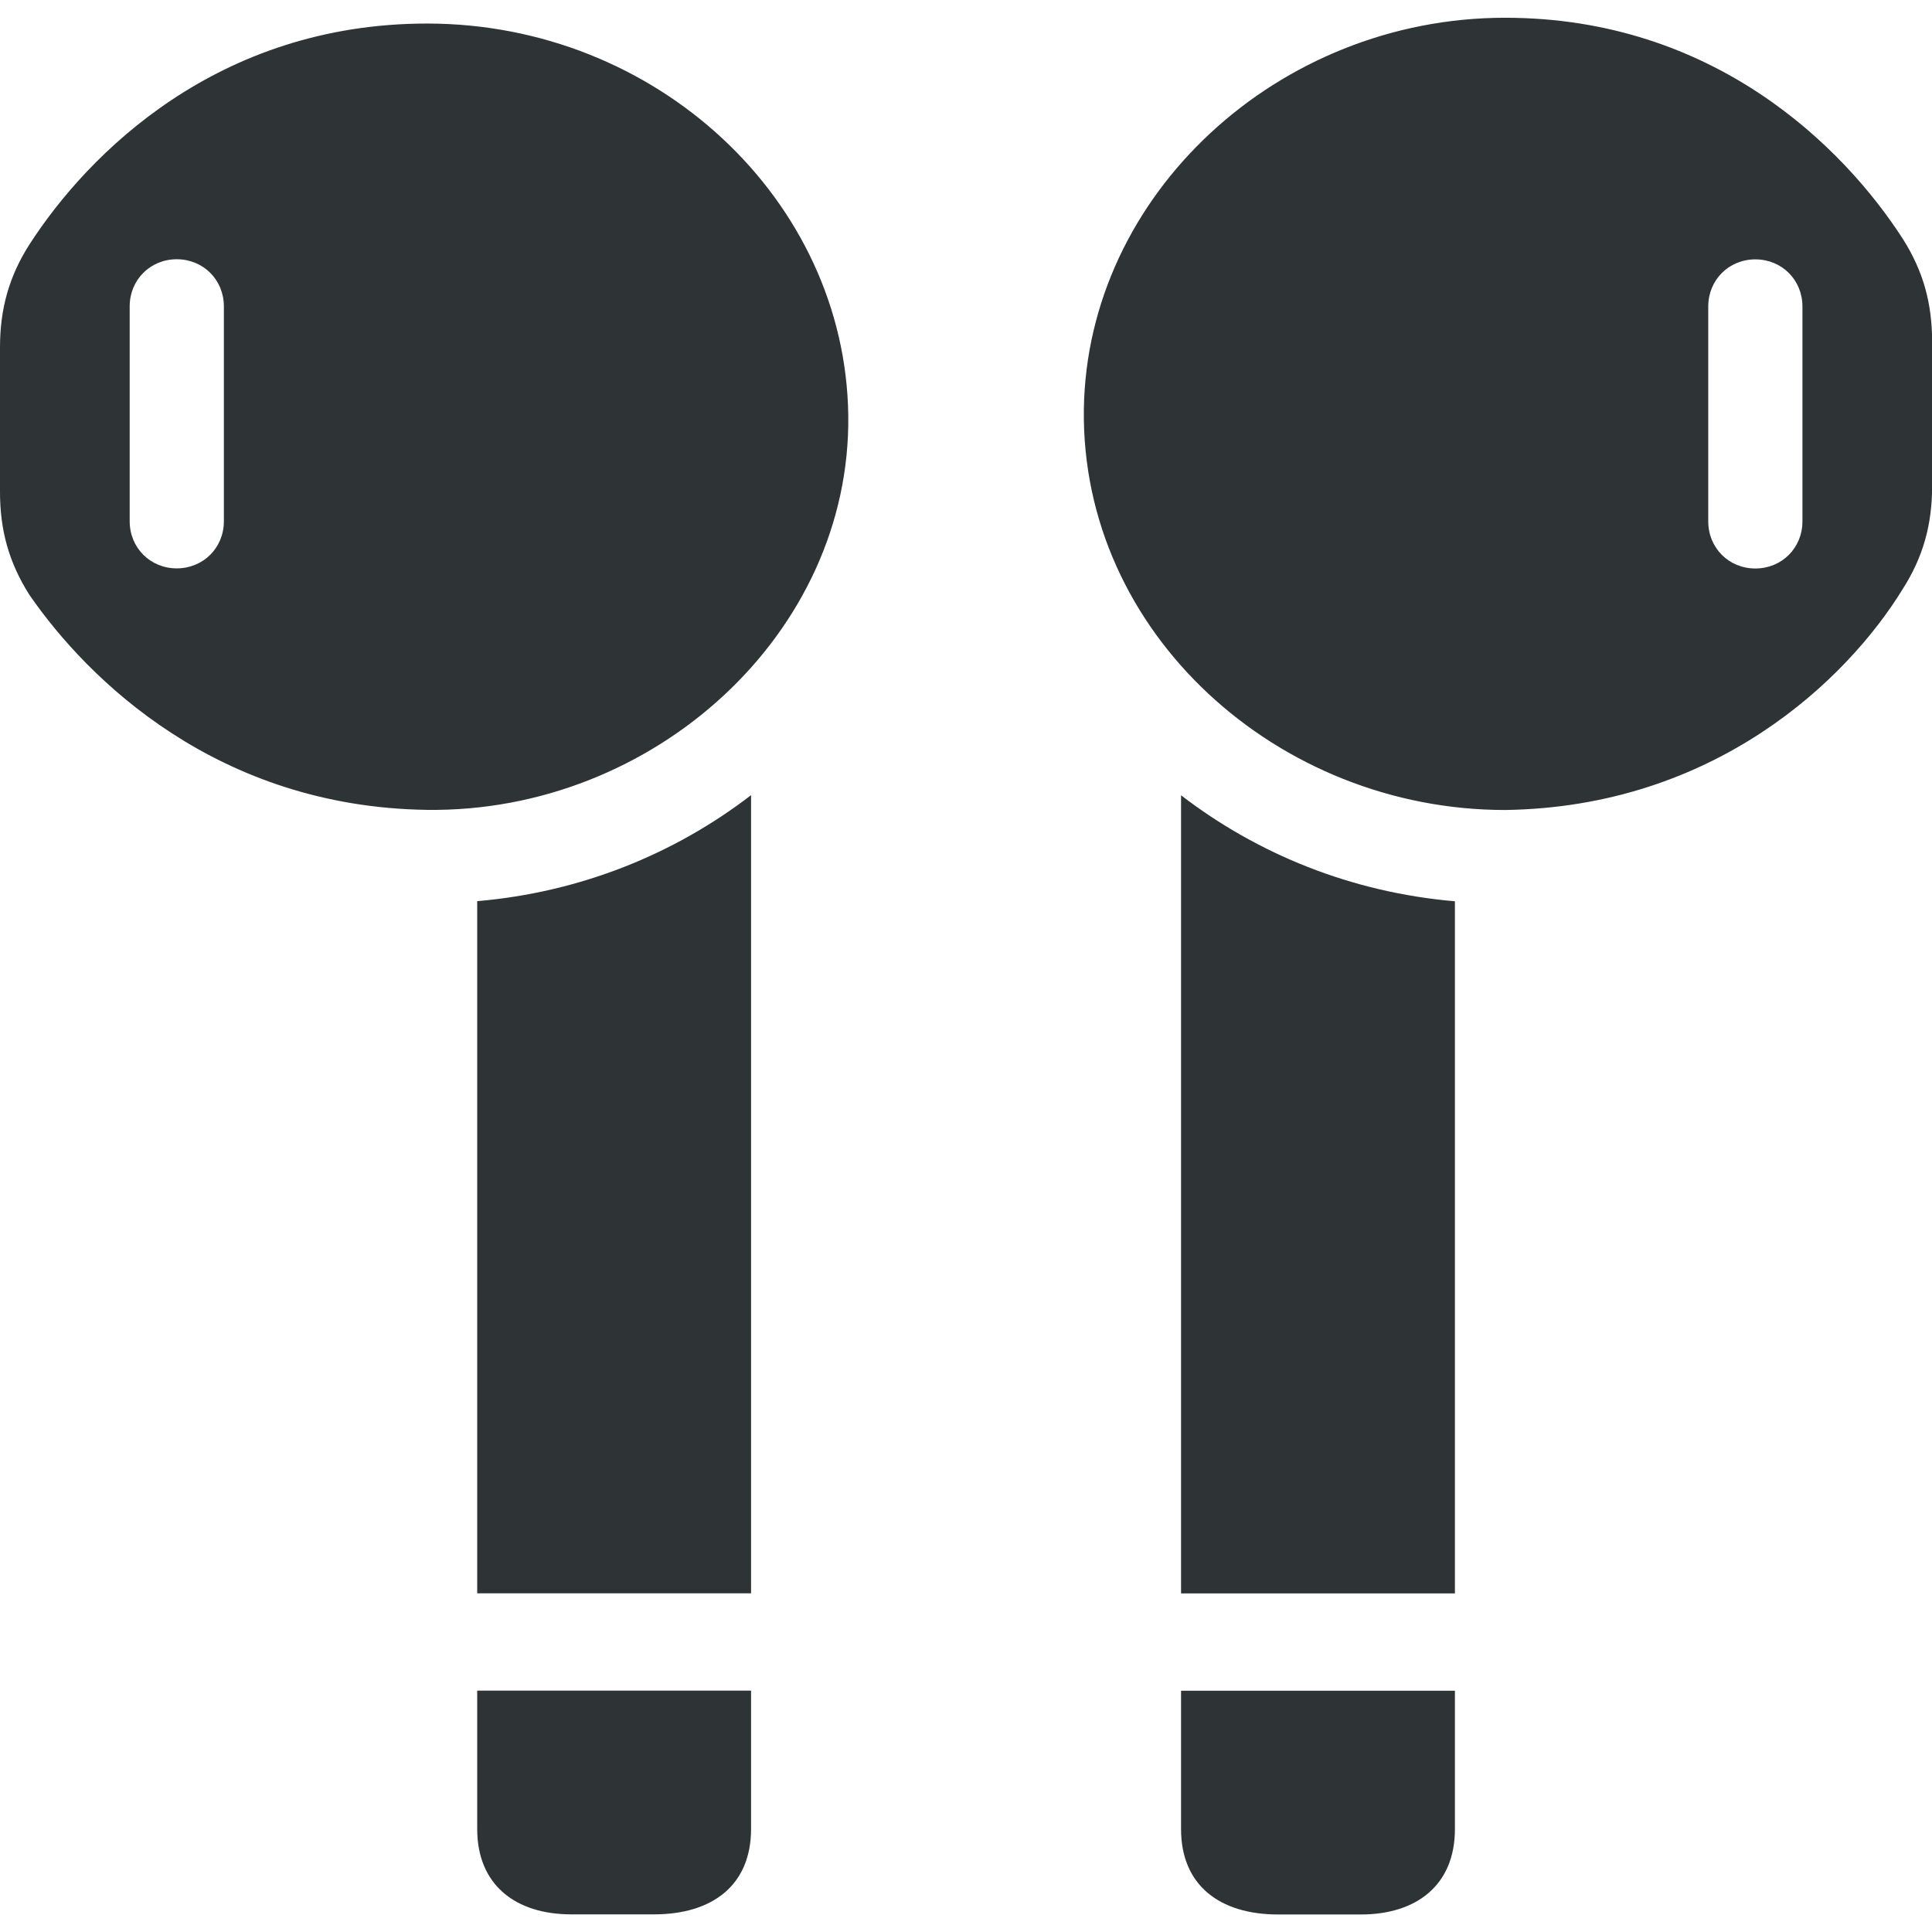
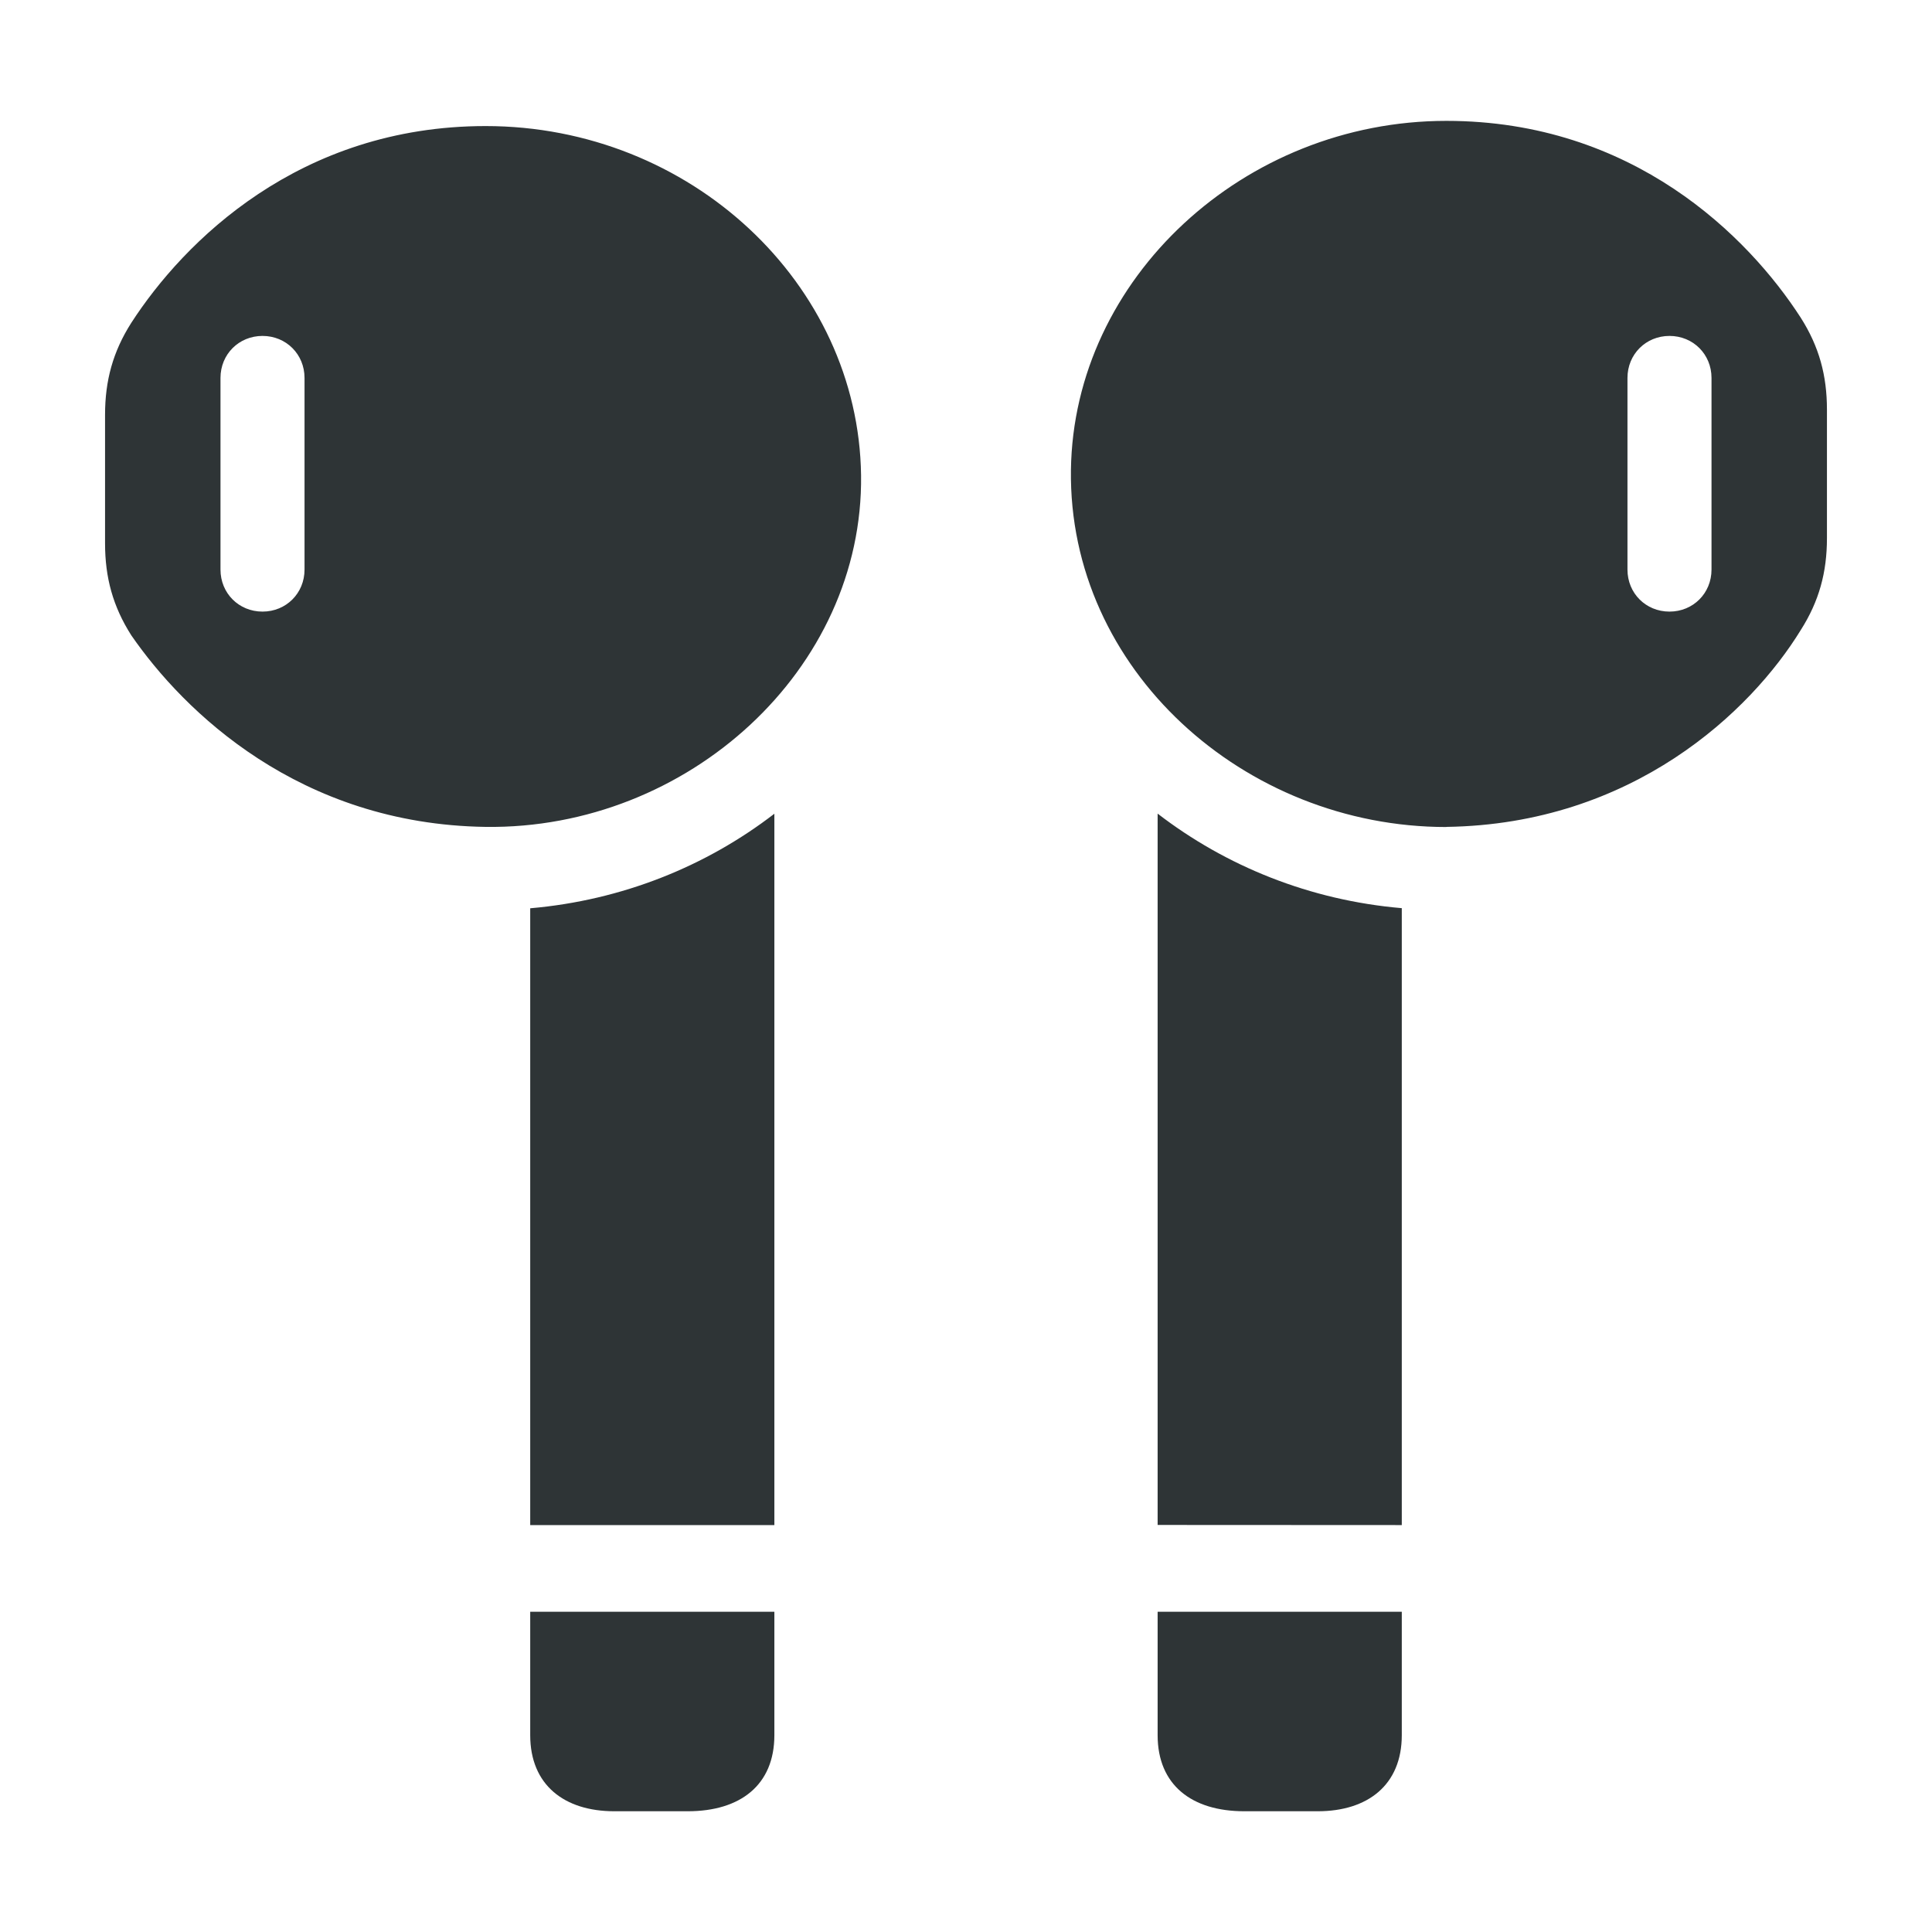
<svg xmlns="http://www.w3.org/2000/svg" height="16" viewBox="0 0 16 16" width="16">
-   <path d="m3.537 6.707c1.878.024 3.512-1.463 3.488-3.268-.024-1.78-1.585-3.244-3.488-3.244-1.732 0-2.805 1.073-3.293 1.829-.171.268-.244.537-.244.854v1.195c0 .317.073.585.244.854.488.707 1.561 1.756 3.293 1.78zm-2.073-2c-.22 0-.39-.171-.39-.39v-1.78c0-.22.171-.39.39-.39.22 0 .39.171.39.39v1.78c0 .22-.171.39-.39.39zm2.488 8.488h2.268v-6.61c-.634.488-1.415.805-2.268.878zm.78 2.659h.683c.488 0 .805-.244.805-.707v-1.146h-2.268v1.146c0 .463.317.707.78.707zm7.732-9.146c1.732-.024 2.829-1.073 3.293-1.829.171-.268.244-.537.244-.854v-1.195c0-.317-.073-.585-.244-.854-.488-.756-1.561-1.829-3.293-1.829-1.878 0-3.463 1.463-3.488 3.244-.024 1.854 1.61 3.317 3.488 3.317zm2.073-2c-.22 0-.39-.171-.39-.39v-1.78c0-.22.171-.39.39-.39.22 0 .39.171.39.39v1.78c0 .22-.171.39-.39.39zm-2.488 8.488v-5.732c-.854-.073-1.634-.39-2.268-.878v6.61zm-.78 2.659c.463 0 .78-.244.78-.707v-1.146h-2.268v1.146c0 .463.317.707.805.707z" fill="#2e3436" stroke-width=".244" />
+   <path d="m4.022 6.848c1.674.022 3.13-1.304 3.109-2.913-.022-1.587-1.413-2.891-3.109-2.891-1.543 0-2.5.957-2.935 1.63-.152.239-.217.478-.217.761v1.065c0 .283.065.522.217.761.435.63 1.391 1.565 2.935 1.587zm-1.848-1.783c-.196 0-.348-.152-.348-.348v-1.587c0-.196.152-.348.348-.348.196 0 .348.152.348.348v1.587c0 .196-.152.348-.348.348zm2.217 7.565h2.022v-5.891c-.565.435-1.261.717-2.022.783zm.696 2.37h.609c.435 0 .717-.217.717-.63v-1.022h-2.022v1.022c0 .413.283.63.696.63zm6.891-8.152c1.543-.022 2.522-.957 2.935-1.63.152-.239.217-.478.217-.761v-1.065c0-.283-.065-.522-.217-.761-.435-.674-1.391-1.63-2.935-1.63-1.674 0-3.087 1.304-3.109 2.891-.022 1.652 1.435 2.957 3.109 2.957zm1.848-1.783c-.196 0-.348-.152-.348-.348v-1.587c0-.196.152-.348.348-.348.196 0 .348.152.348.348v1.587c0 .196-.152.348-.348.348zm-2.217 7.565v-5.109c-.761-.065-1.457-.348-2.022-.783v5.891zm-.696 2.37c.413 0 .696-.217.696-.63v-1.022h-2.022v1.022c0 .413.283.63.717.63z" fill="#2e3436" stroke-width=".217" />
</svg>
